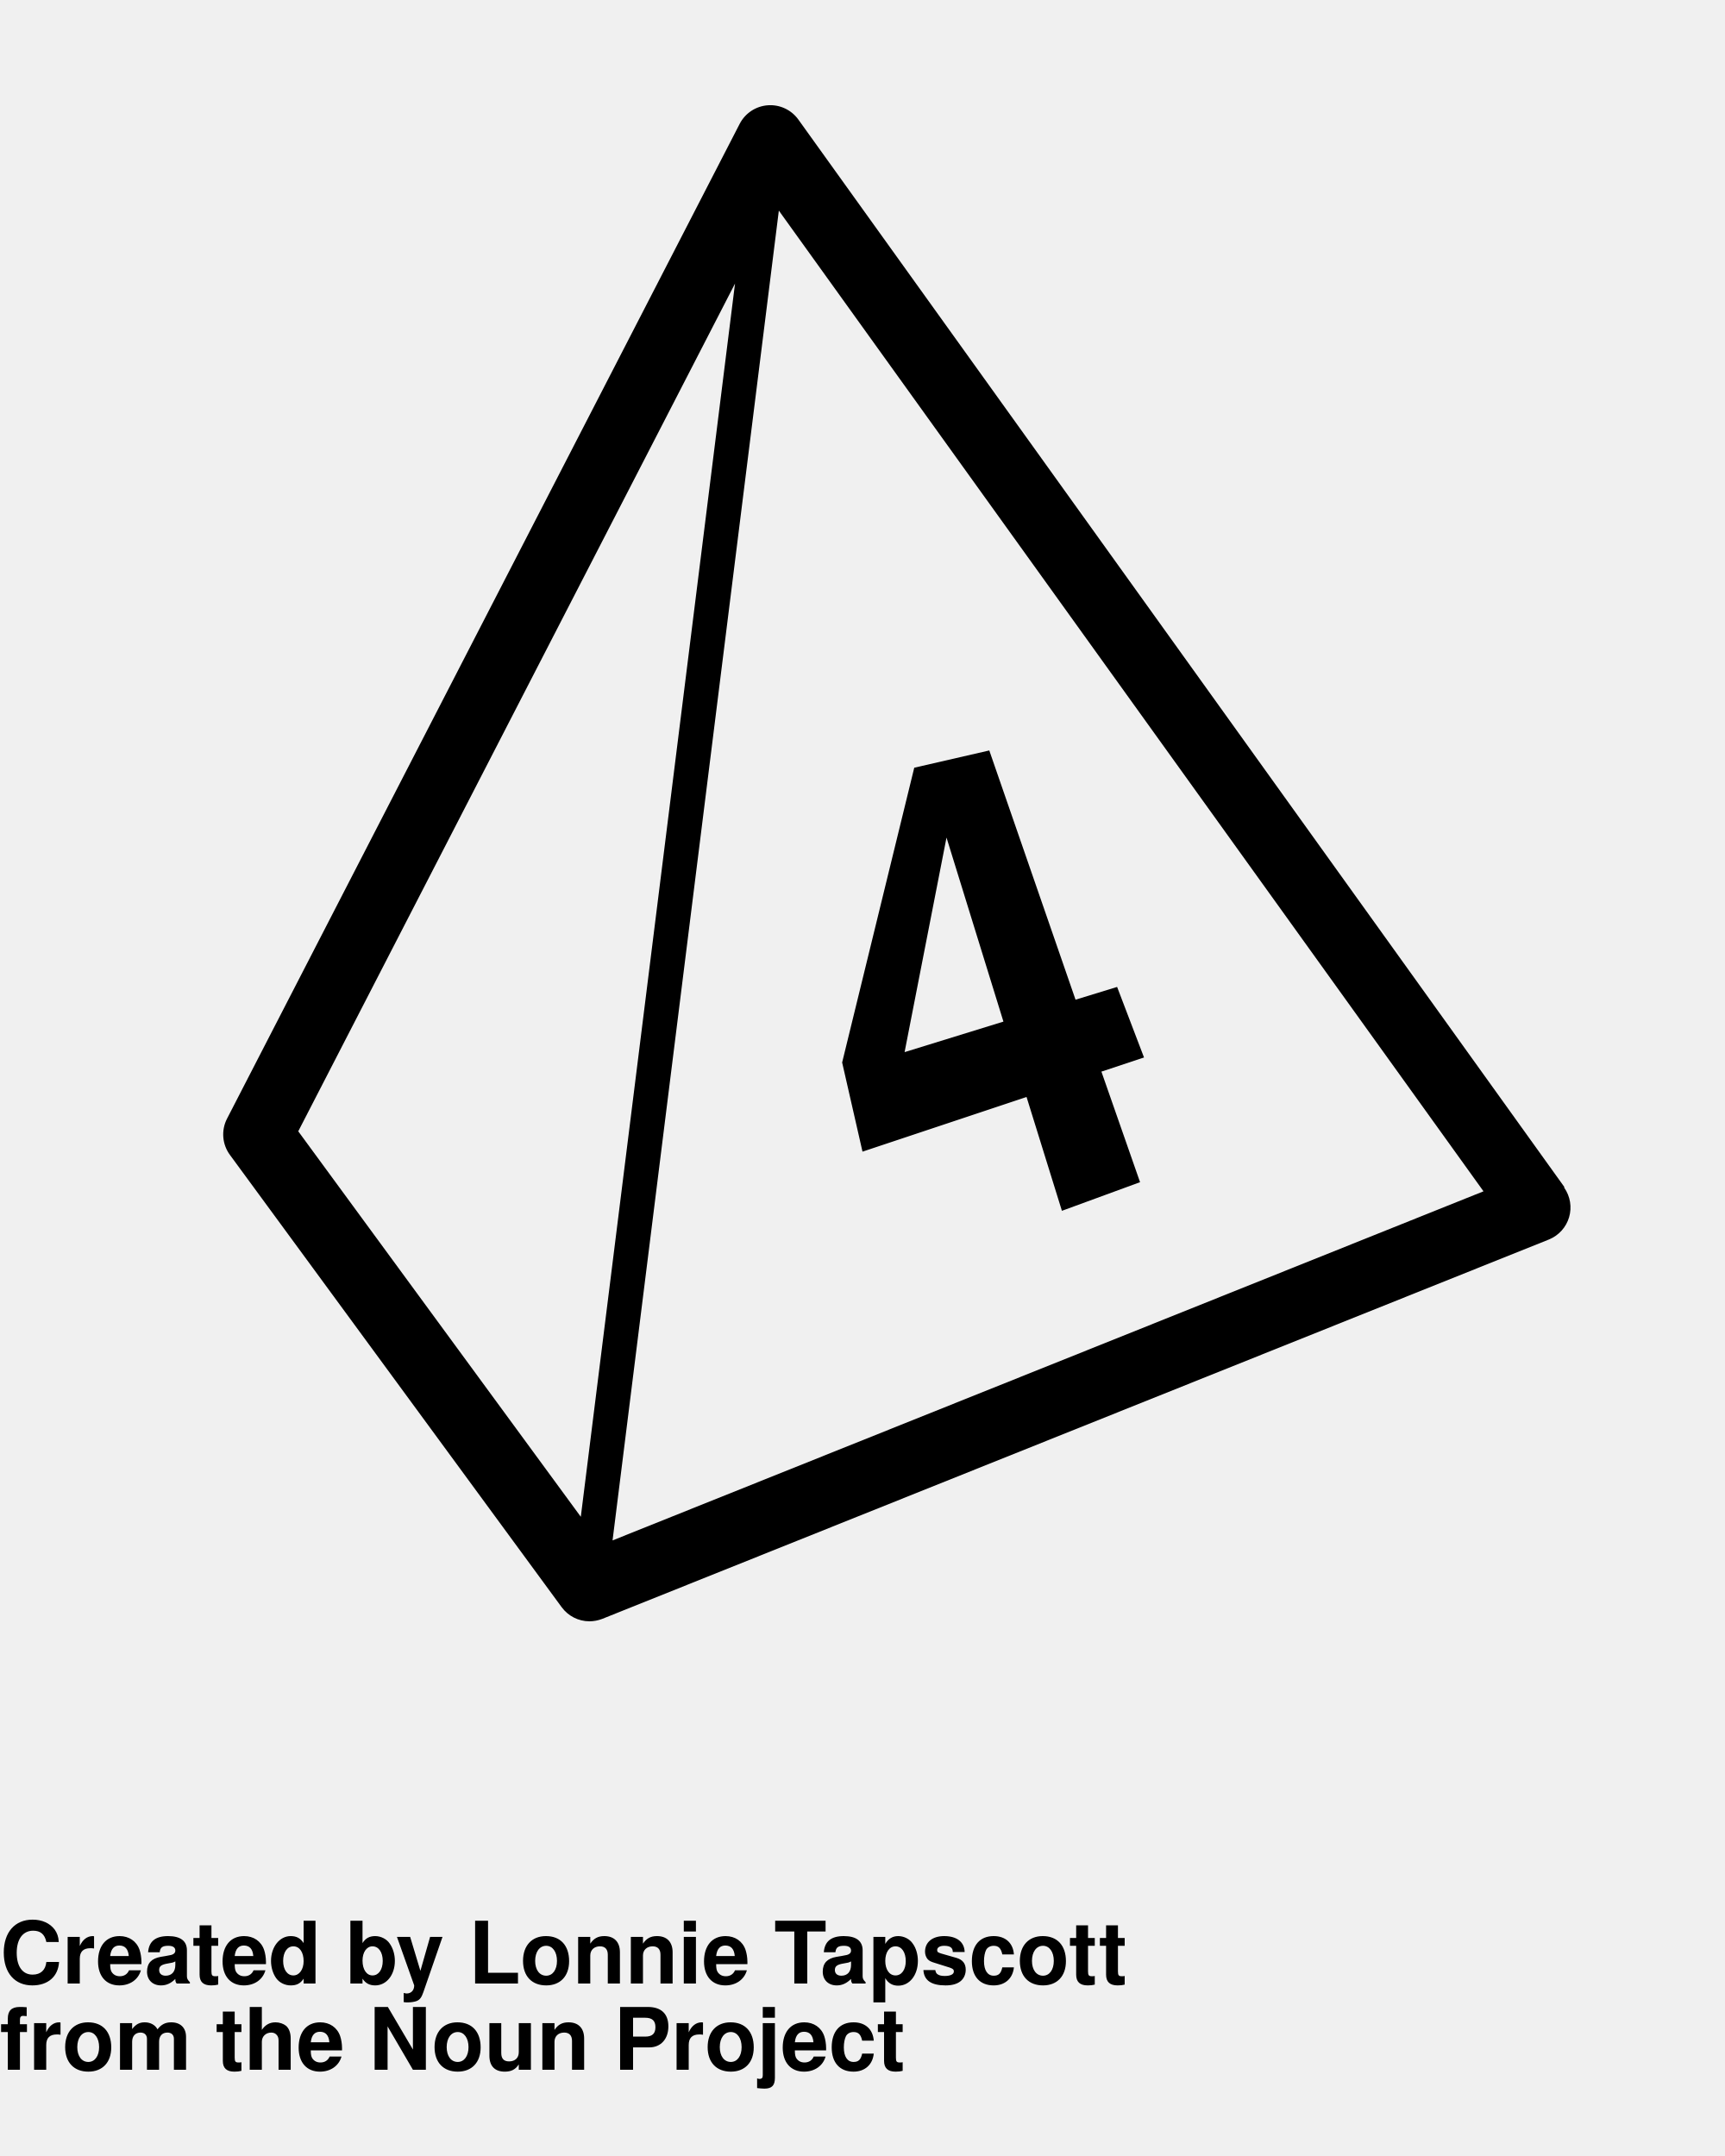
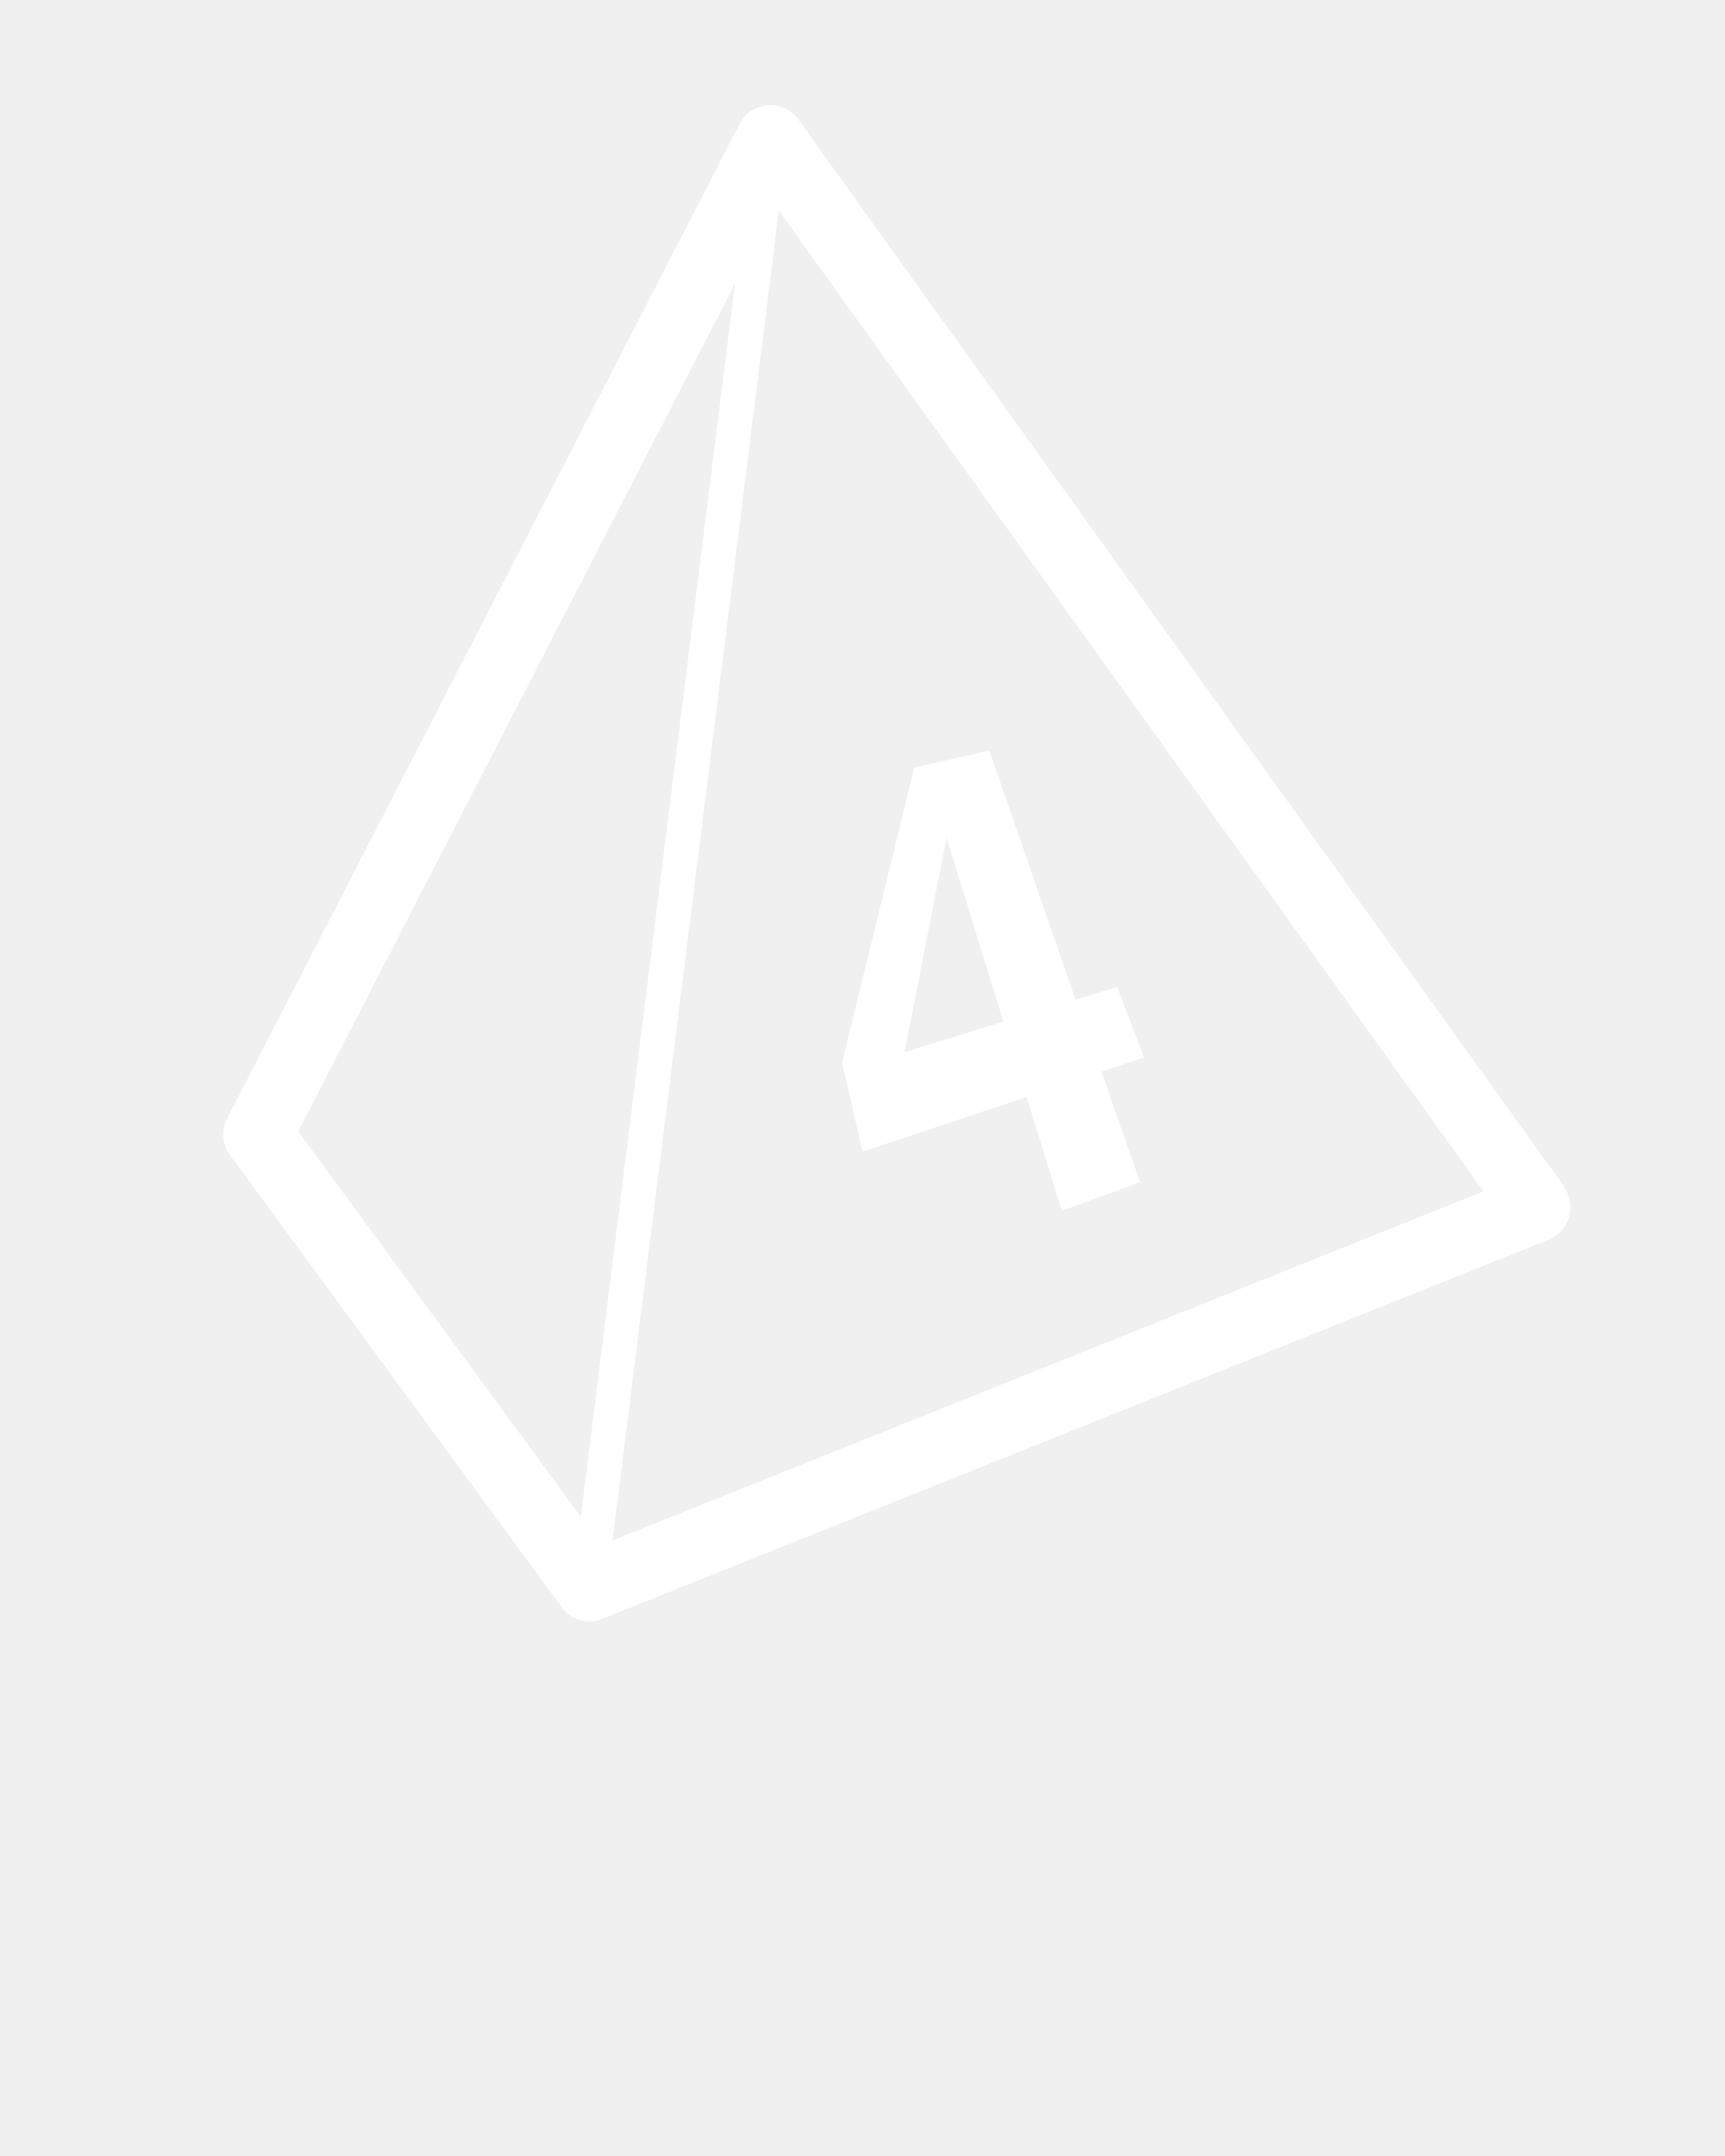
<svg xmlns="http://www.w3.org/2000/svg" viewBox="0 0 100 125" x="0px" y="0px">
-   <path d="M90.68,68.81,46.28,6.93a2,2,0,0,0-3.4.25L13.16,64.86a2,2,0,0,0,.17,2.1L32.56,93.18a2,2,0,0,0,1.61.82,2.11,2.11,0,0,0,.74-.14l54.89-22a2,2,0,0,0,.88-3ZM17.29,65.59,42.61,16.44l-8.94,71.5ZM35.51,89.31l9.64-77.1L86,69.07Zm30.81-28-2.47.82,2.24,6.41-4.53,1.66L59.51,63.6,50,66.77,48.82,61.6,53,44.51l4.35-1,5,14.45,2.41-.74Zm-8.15-2.08-3.3-10.67L52.44,61Z" />
-   <text x="0" y="115" fill="#000000" font-size="5px" font-weight="bold" font-family="'Helvetica Neue', Helvetica, Arial-Unicode, Arial, Sans-serif">Created by Lonnie Tapscott</text>
-   <text x="0" y="120" fill="#000000" font-size="5px" font-weight="bold" font-family="'Helvetica Neue', Helvetica, Arial-Unicode, Arial, Sans-serif">from the Noun Project</text>
+   <path fill="#fff" d="M90.68,68.81,46.28,6.93a2,2,0,0,0-3.4.25L13.16,64.86a2,2,0,0,0,.17,2.1L32.56,93.18a2,2,0,0,0,1.61.82,2.11,2.11,0,0,0,.74-.14l54.89-22a2,2,0,0,0,.88-3ZM17.29,65.59,42.61,16.44l-8.94,71.5ZM35.51,89.31l9.64-77.1L86,69.07Zm30.81-28-2.47.82,2.24,6.41-4.53,1.66L59.51,63.6,50,66.77,48.82,61.6,53,44.51l4.35-1,5,14.45,2.41-.74Zm-8.15-2.08-3.3-10.67L52.44,61Z" />
</svg>
